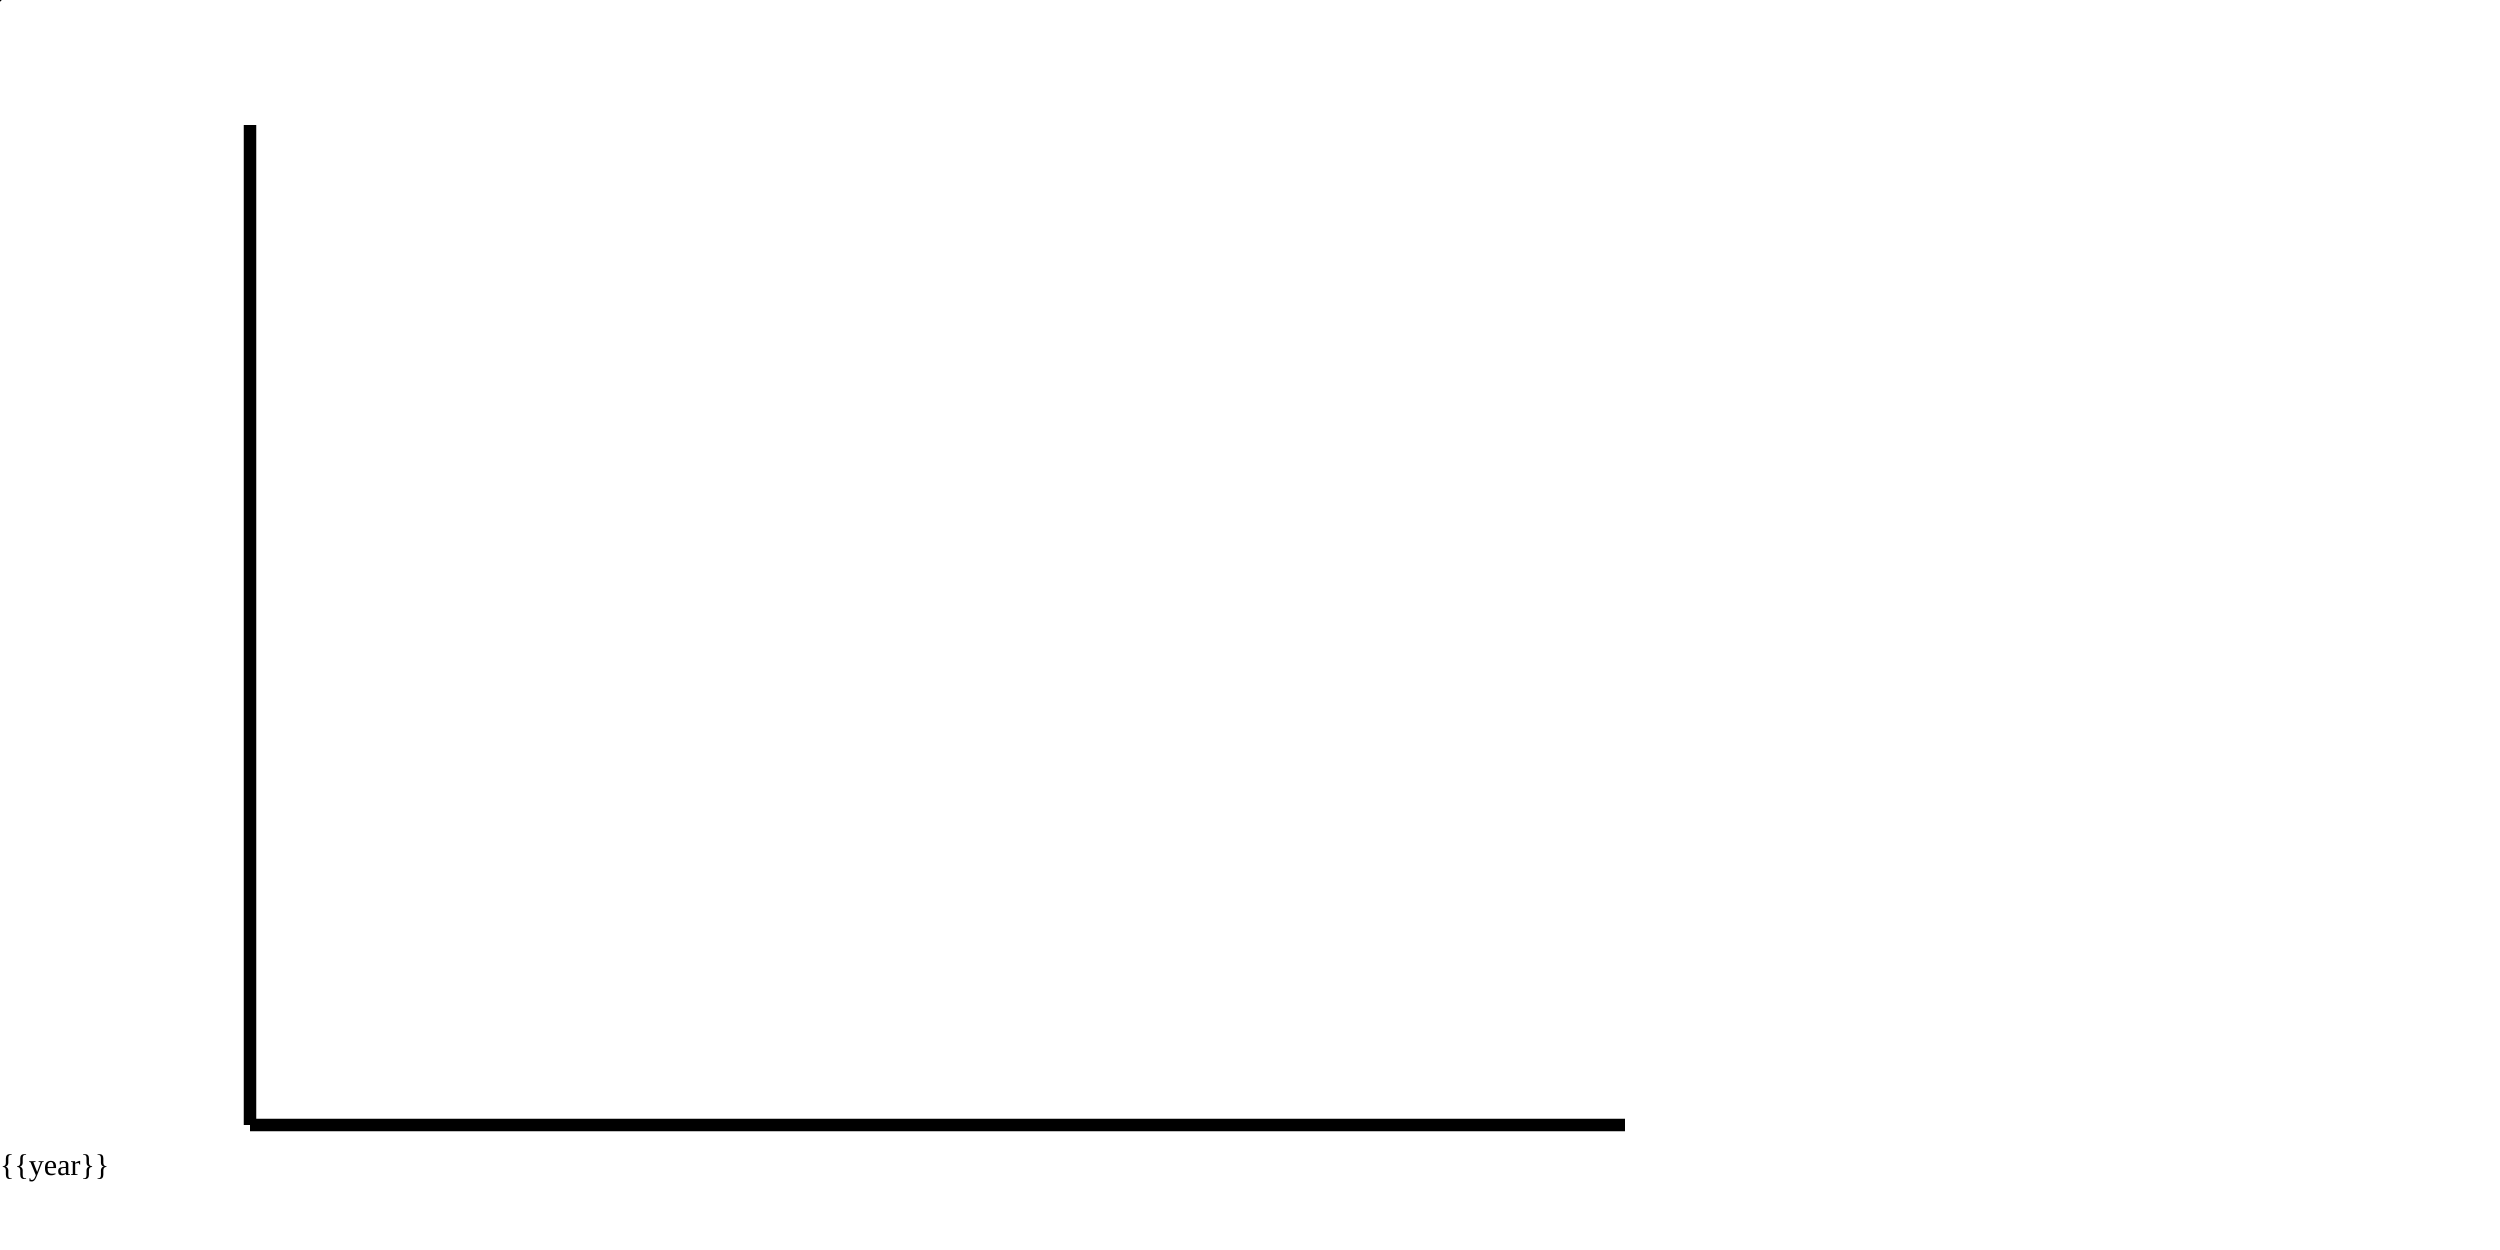
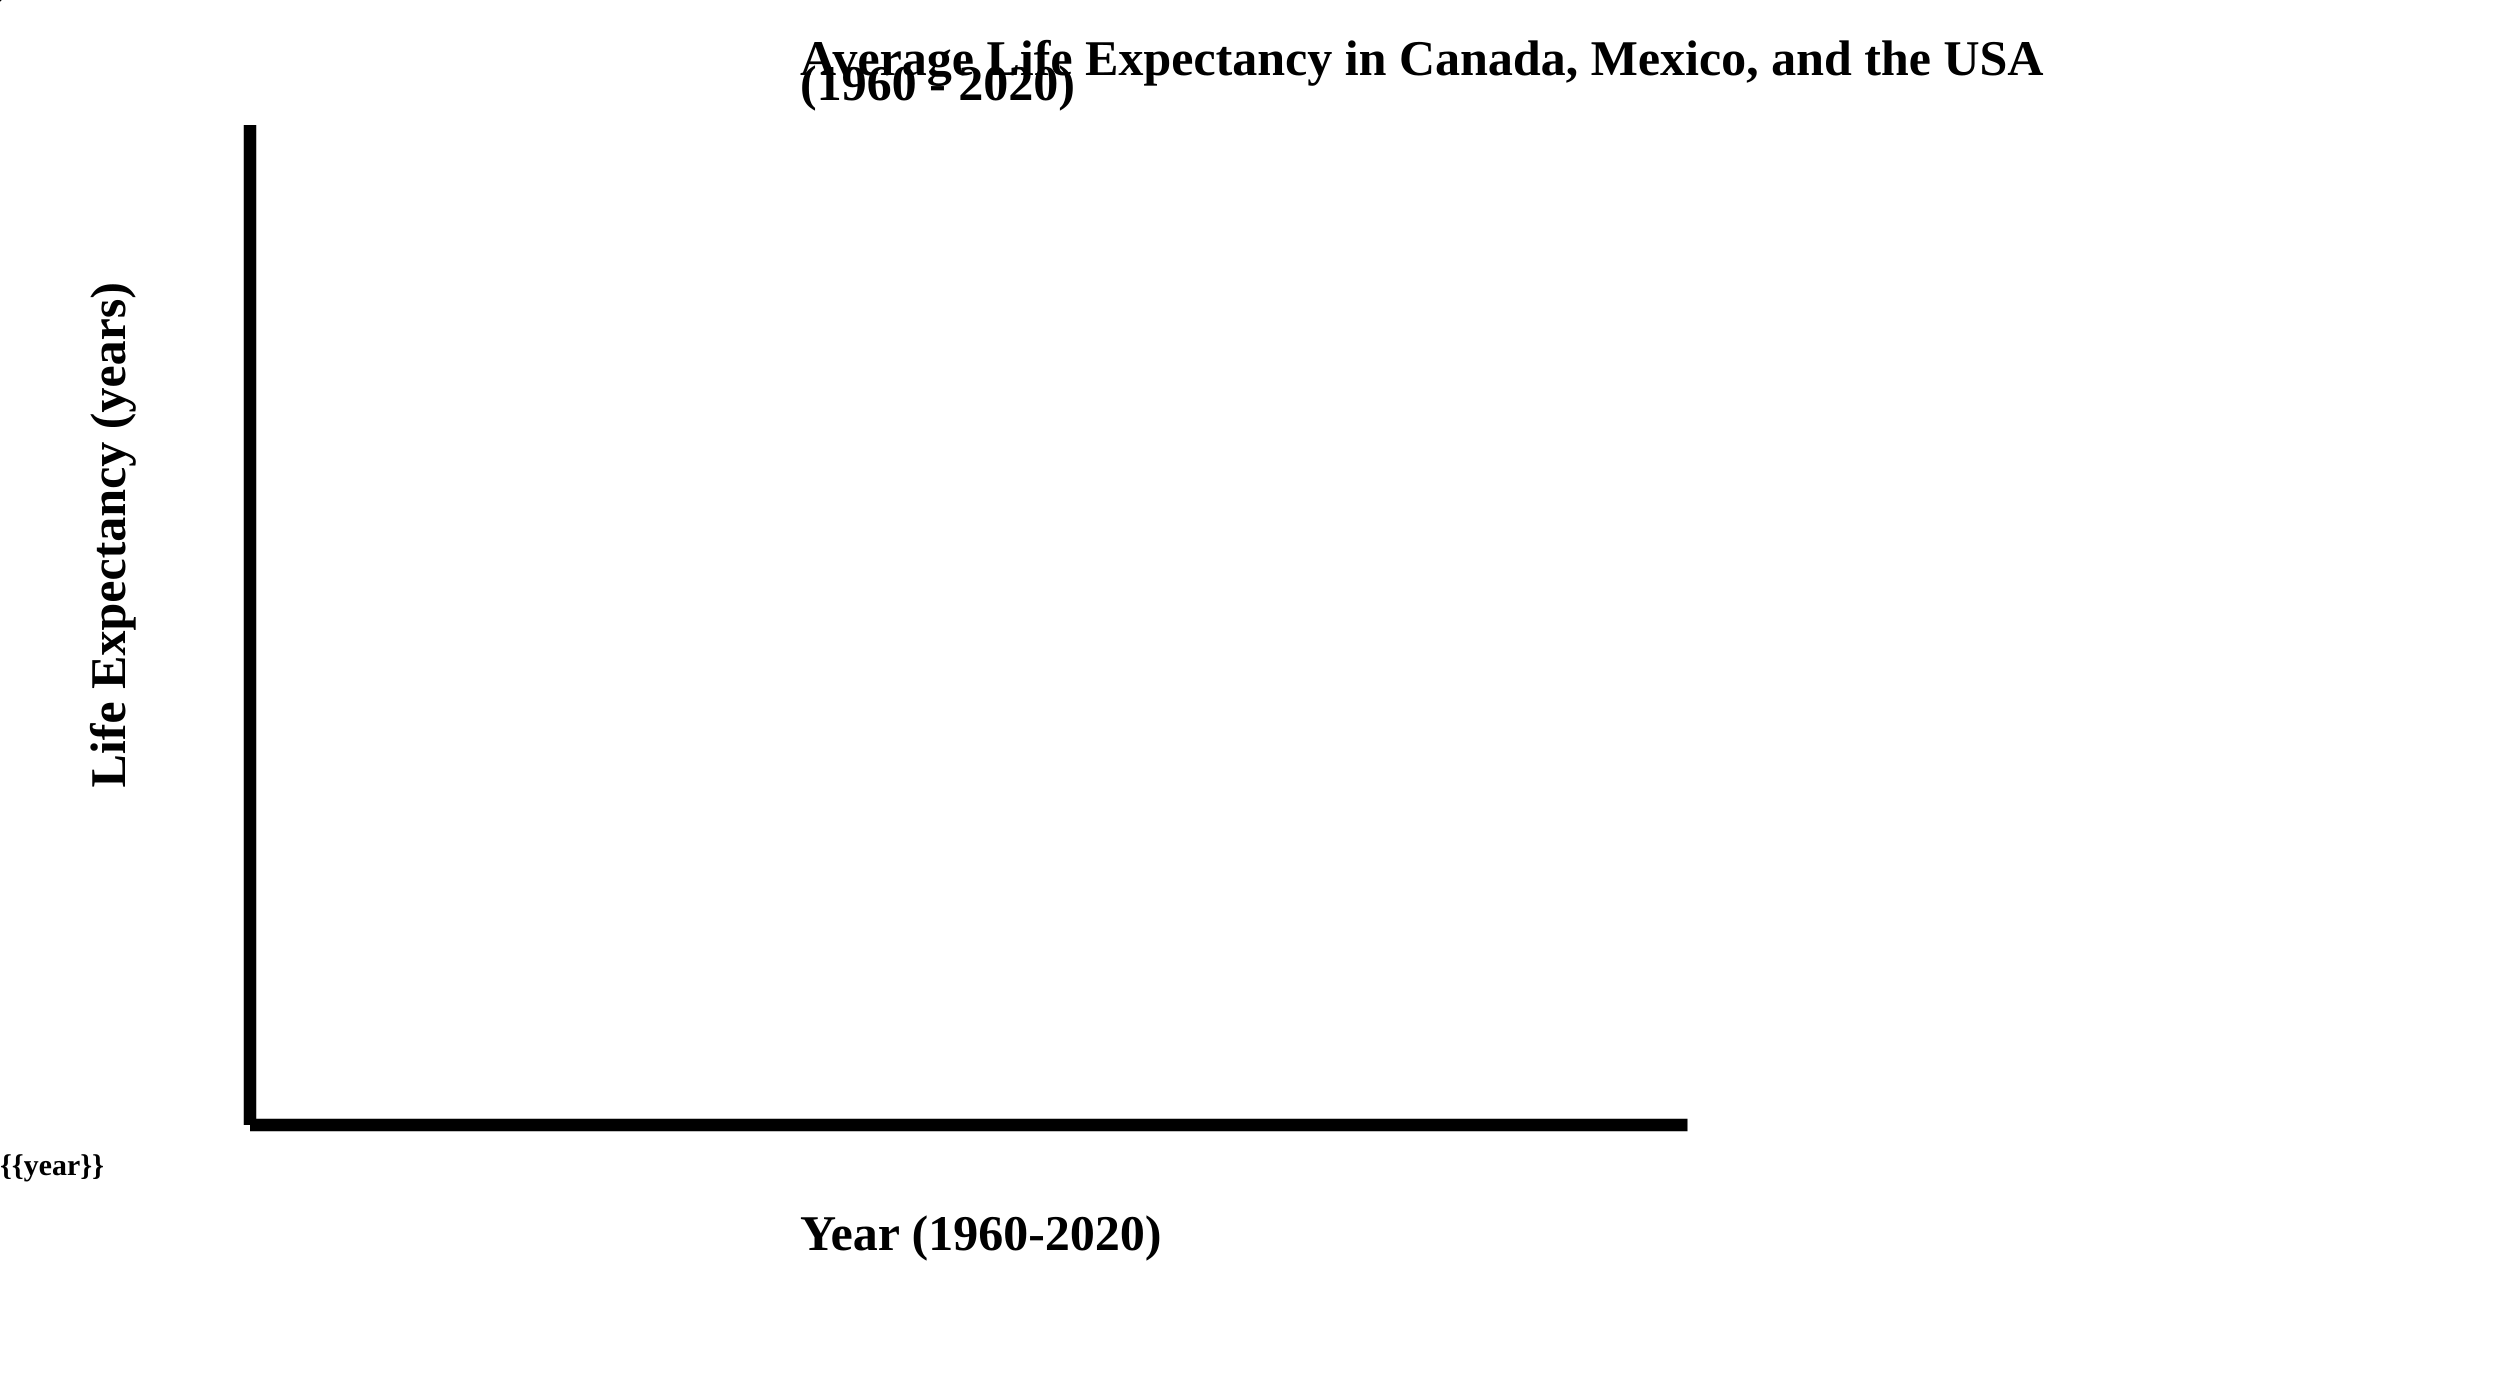
- <svg xmlns="http://www.w3.org/2000/svg" viewBox="0 0 1000 500" width="1000" height="500">
-   <line class="axis" x1="100" y1="450" x2="650" y2="450" stroke="black" stroke-width="5" />
+ <svg xmlns="http://www.w3.org/2000/svg" viewBox="0 0 1000 550" width="1000" height="550">
+   <style>
+      .label {
+           font-weight: bold;
+      }
+ 
+      #axis_title {
+           font-size: 20px;
+      }
+      </style>
+   <line class="axis" x1="100" y1="450" x2="675" y2="450" stroke="black" stroke-width="5" />
  <line class="axis" x1="100" y1="50" x2="100" y2="450" stroke="black" stroke-width="5" />

     {% for point in canada_endpoints %}
-           <line class="line" x1="{{100+loop.index0*90}}" y1="{{180-point[0]}}" x2="{{100+(loop.index0+1)*90}}" y2="{{180-point[1]}}" stroke-linecap="round" stroke="black" />
+           <line class="line" x1="{{100+loop.index0*90}}" y1="{{480-point[0]}}" x2="{{100+(loop.index0+1)*90}}" y2="{{480-point[1]}}" stroke-linecap="round" stroke="black" />
     {% endfor %}

     {% for point in mexico_endpoints %}
-           <line class="line" x1="{{100+loop.index0*90}}" y1="{{180-point[0]}}" x2="{{100+(loop.index0+1)*90}}" y2="{{180-point[1]}}" stroke-linecap="round" stroke="black" />
+           <line class="line" x1="{{100+loop.index0*90}}" y1="{{480-point[0]}}" x2="{{100+(loop.index0+1)*90}}" y2="{{480-point[1]}}" stroke-linecap="round" stroke="black" />
     {% endfor %}

     {% for point in usa_endpoints %}
-           <line class="line" x1="{{100+loop.index0*90}}" y1="{{180-point[0]}}" x2="{{100+(loop.index0+1)*90}}" y2="{{180-point[1]}}" stroke-linecap="round" stroke="black" />
+           <line class="line" x1="{{100+loop.index0*90}}" y1="{{480-point[0]}}" x2="{{100+(loop.index0+1)*90}}" y2="{{480-point[1]}}" stroke-linecap="round" stroke="black" />
     {% endfor %}
+      
+     


     {% for year in increment_years %}
      <text class="label" x="{{100+loop.index0*90}}" y="470">{{year}}</text>
     {% endfor %} 
+      <text class="label" id="axis_title" x="320" y="500" font-size="20px" text-anchor="center">Year (1960-2020)</text>
+   <text class="label" id="axis_title" text-anchor="center" alignment-baseline="middle" transform="translate(50, 315) rotate(270)">Life Expectancy (years)</text>
+   <text class="label" id="axis_title" x="320" y="30" font-size="30px" text-anchor="center">Average Life Expectancy in Canada, Mexico, and the USA </text>
+   <text class="label" id="axis_title" x="320" y="40" font-size="20px" text-anchor="center"> (1960 - 2020) </text>
</svg>
